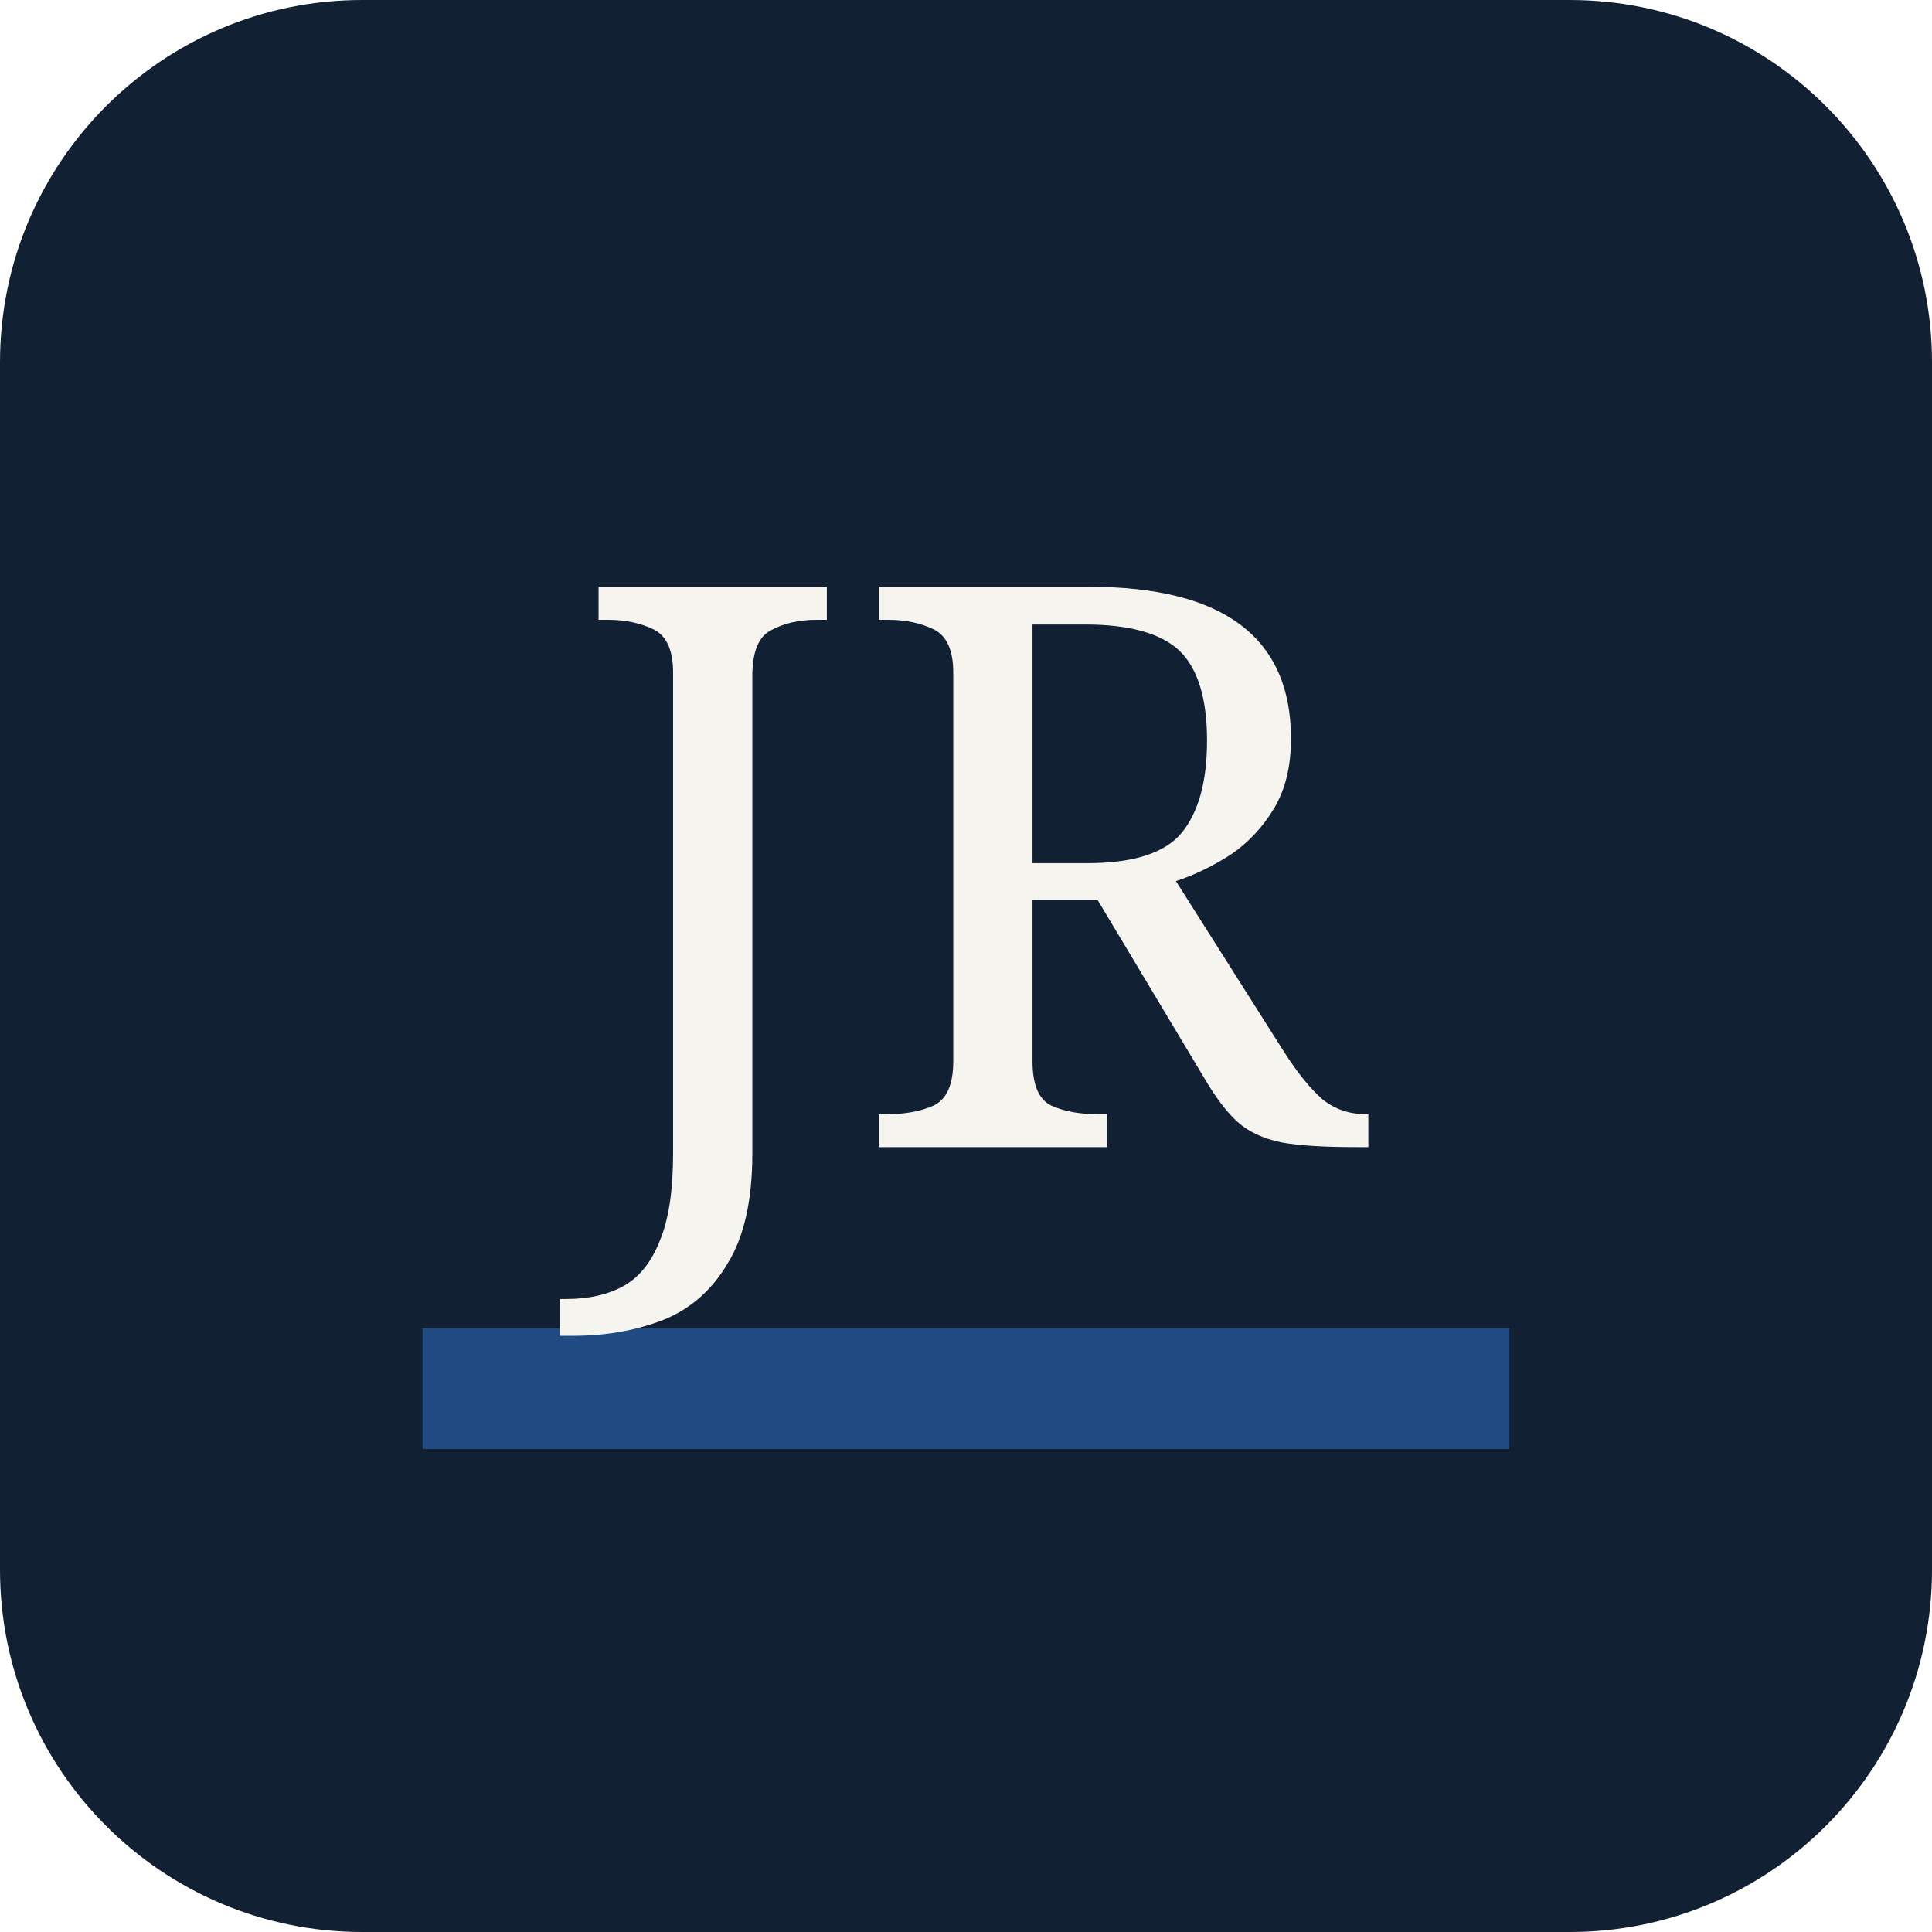
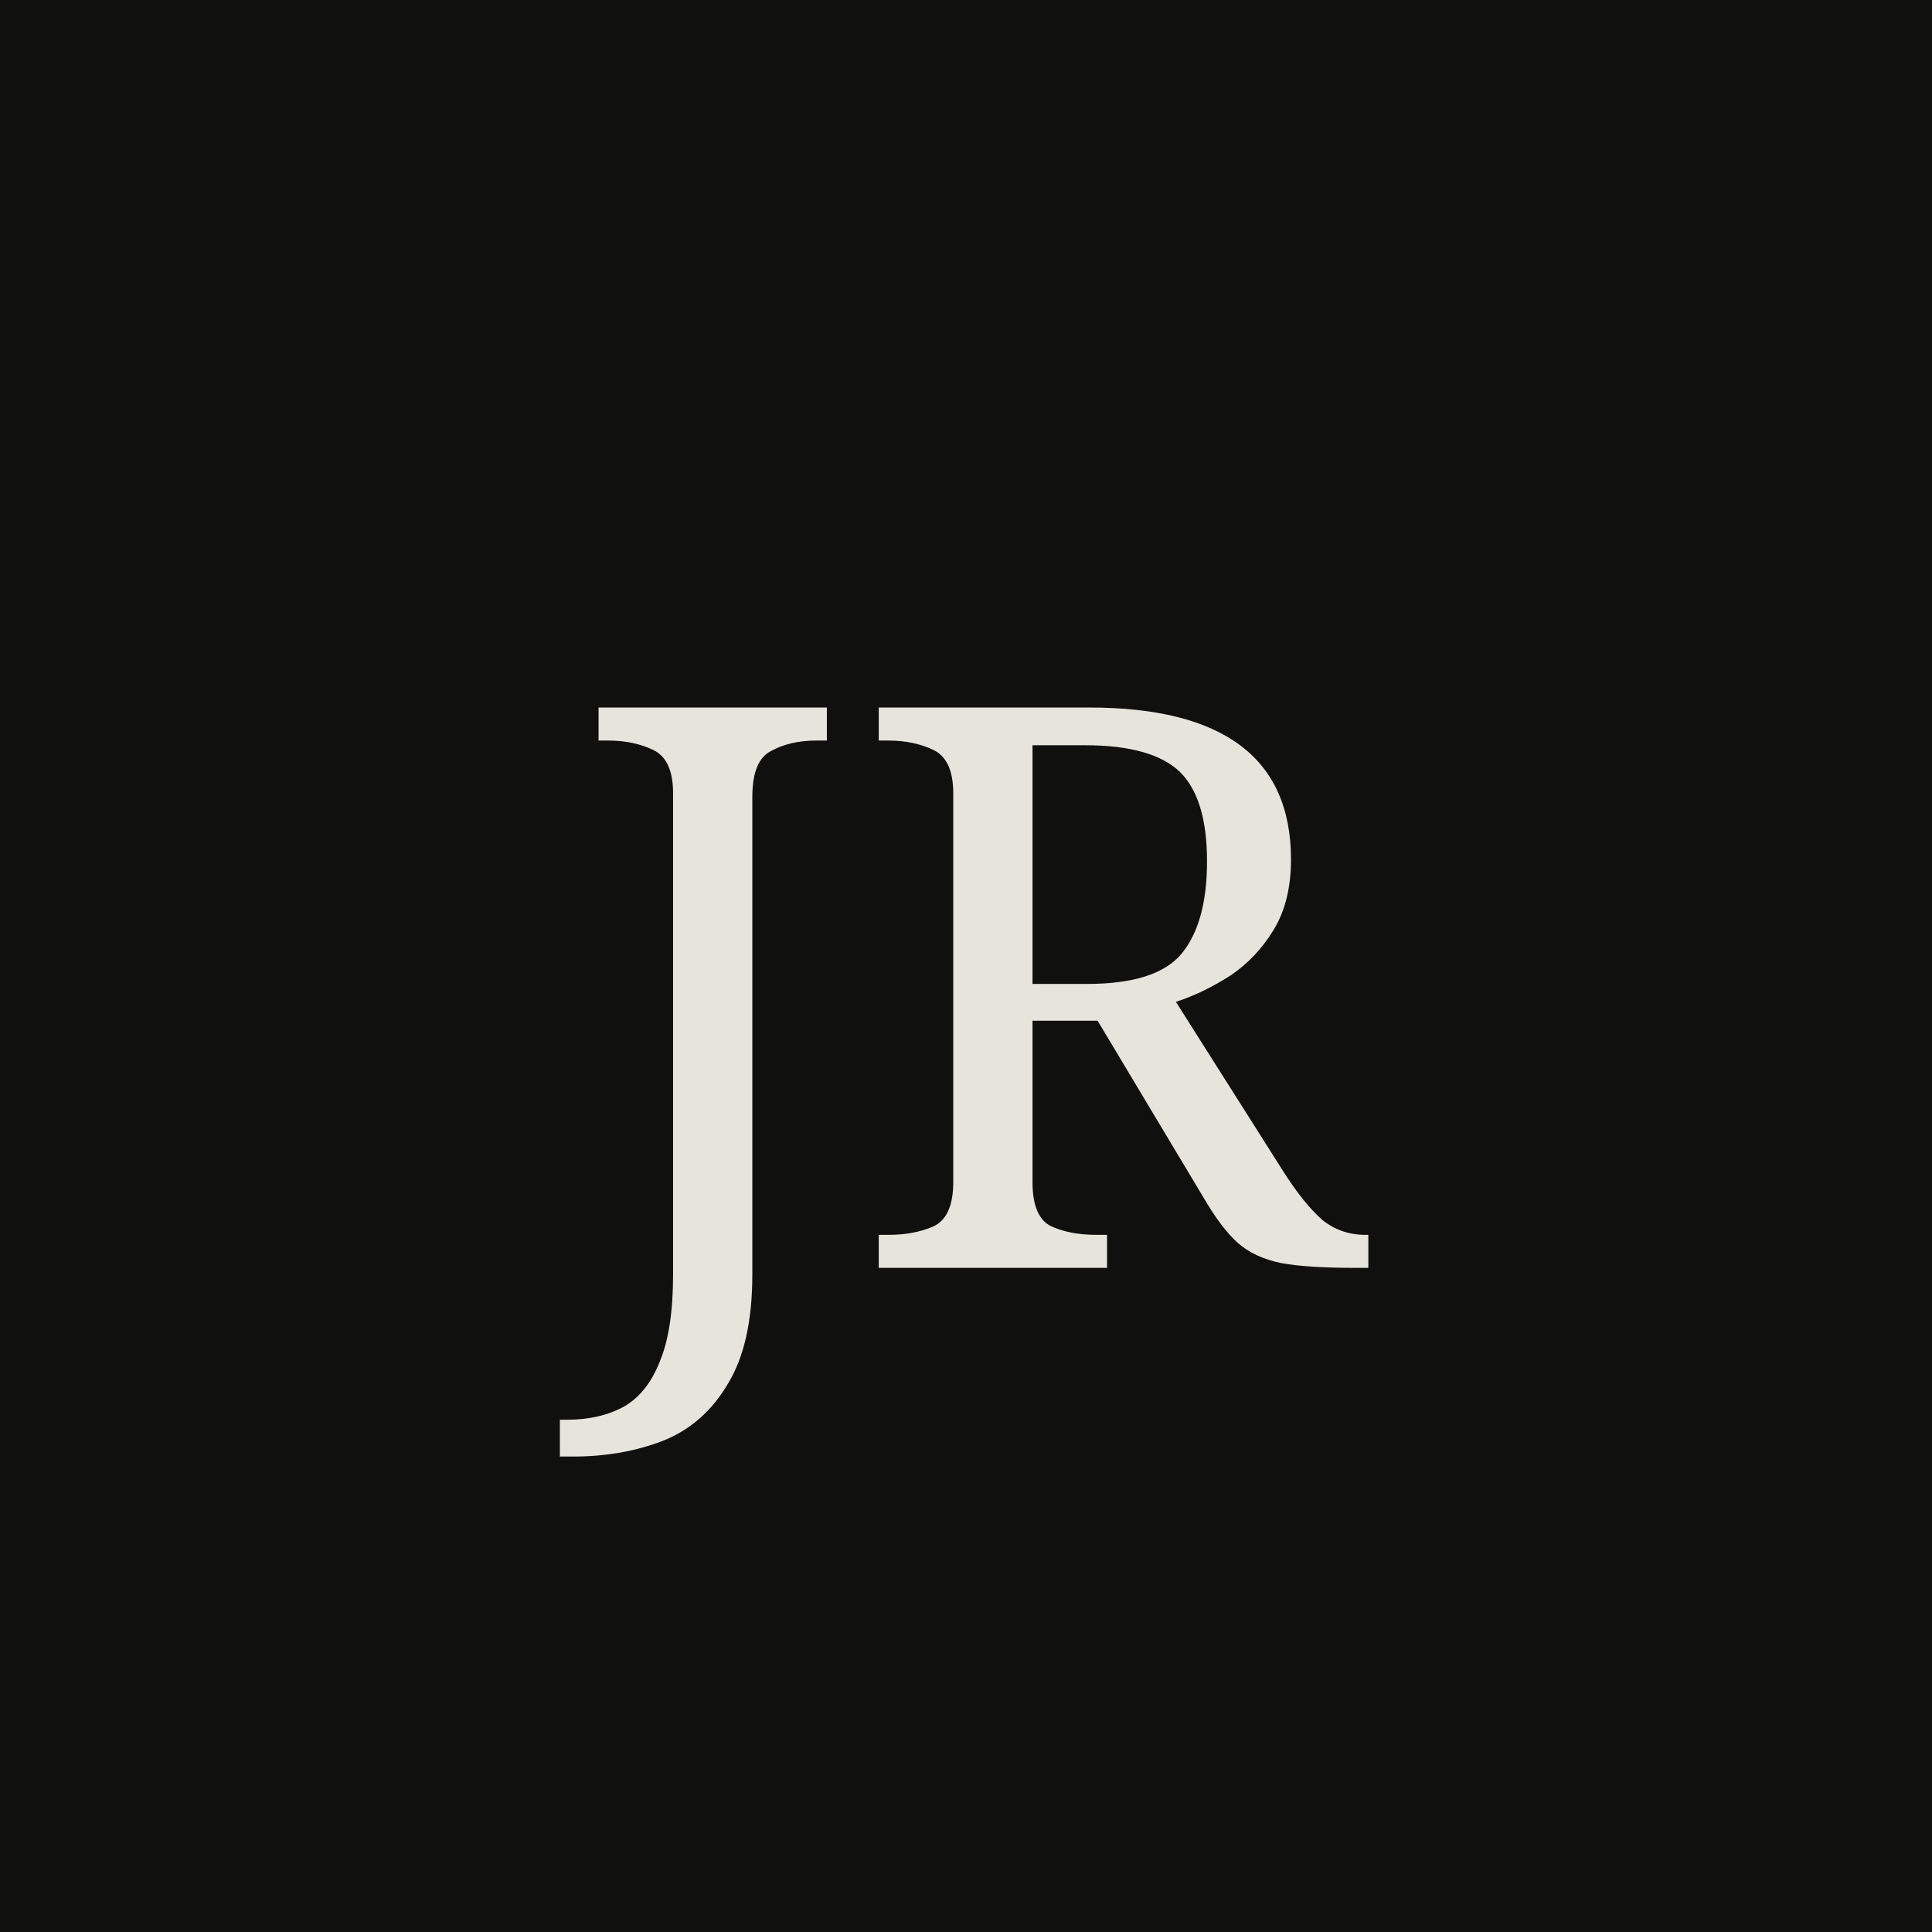
<svg xmlns="http://www.w3.org/2000/svg" viewBox="0 0 32 32">
-   <rect width="32" height="32" rx="6" fill="#122033" />
-   <rect x="7" y="22" width="18" height="2" fill="#1f4b82" />
-   <text x="16" y="19" text-anchor="middle" font-family="Georgia, serif" font-size="13" fill="#f6f4ef">JR</text>
+   <rect width="32" height="32" fill="#10110f" />
+   <text x="16" y="21" text-anchor="middle" font-family="Georgia, serif" font-size="13" fill="#e7e4dc">JR</text>
</svg>
